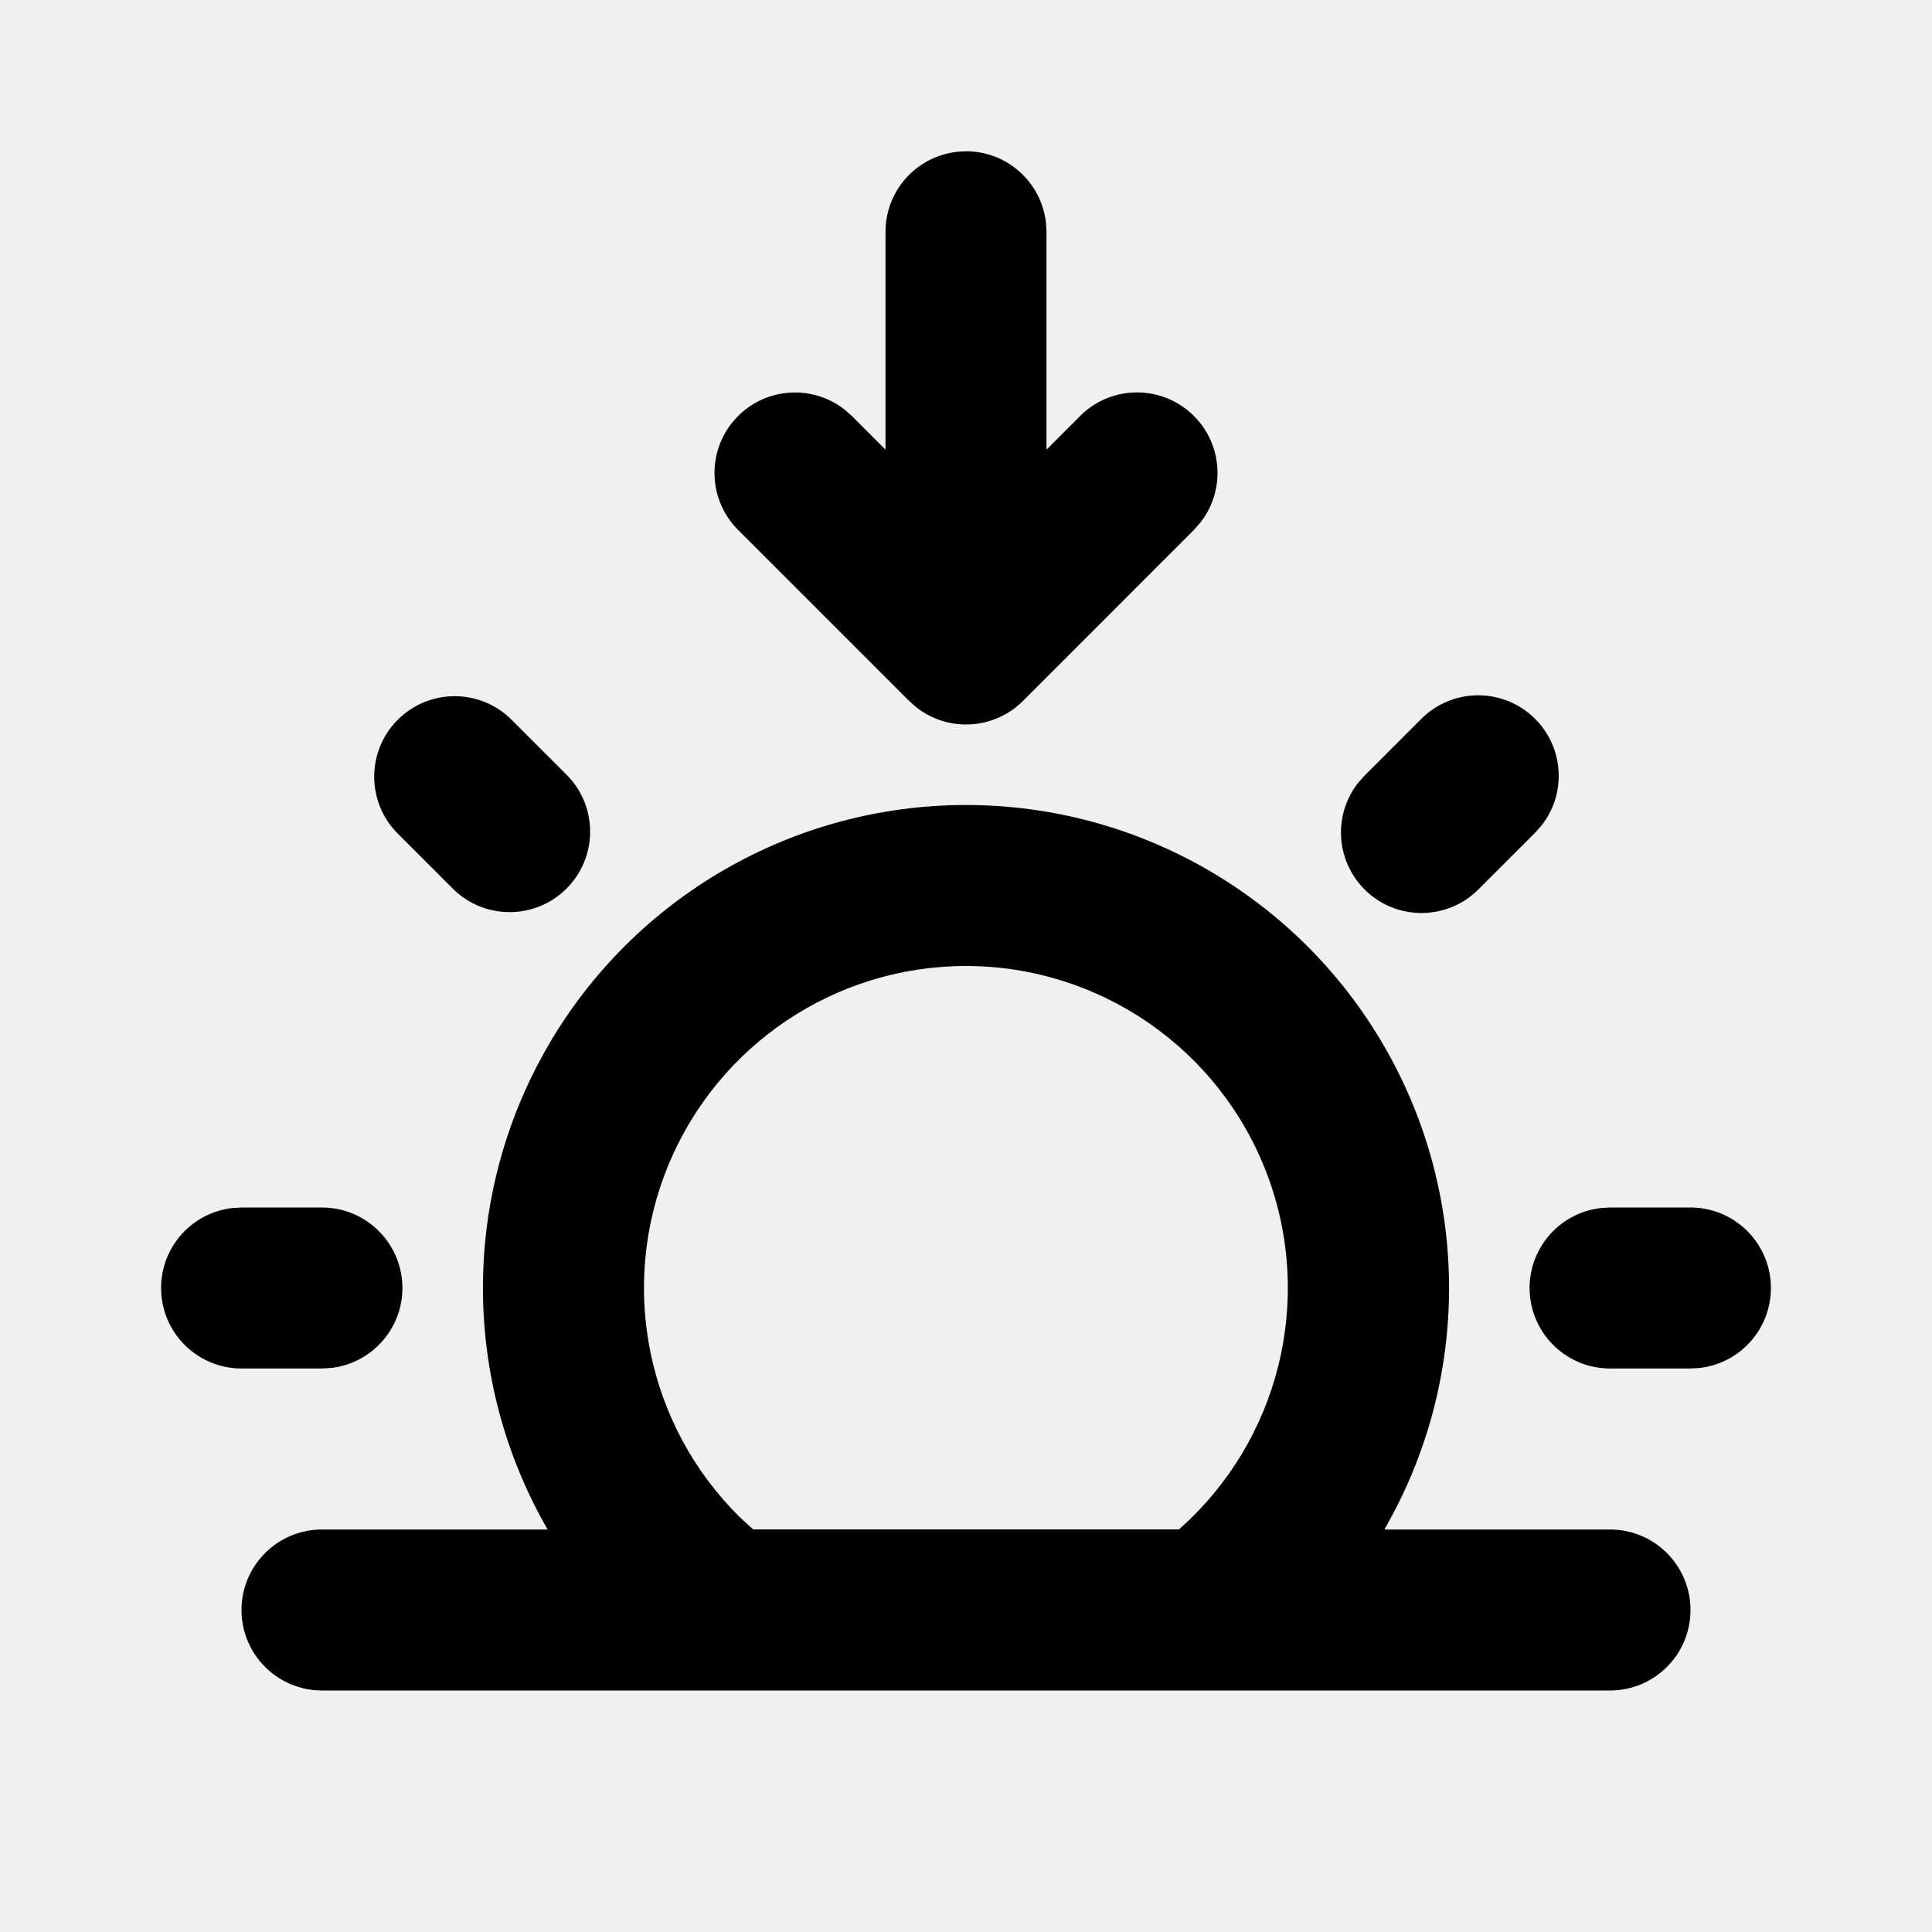
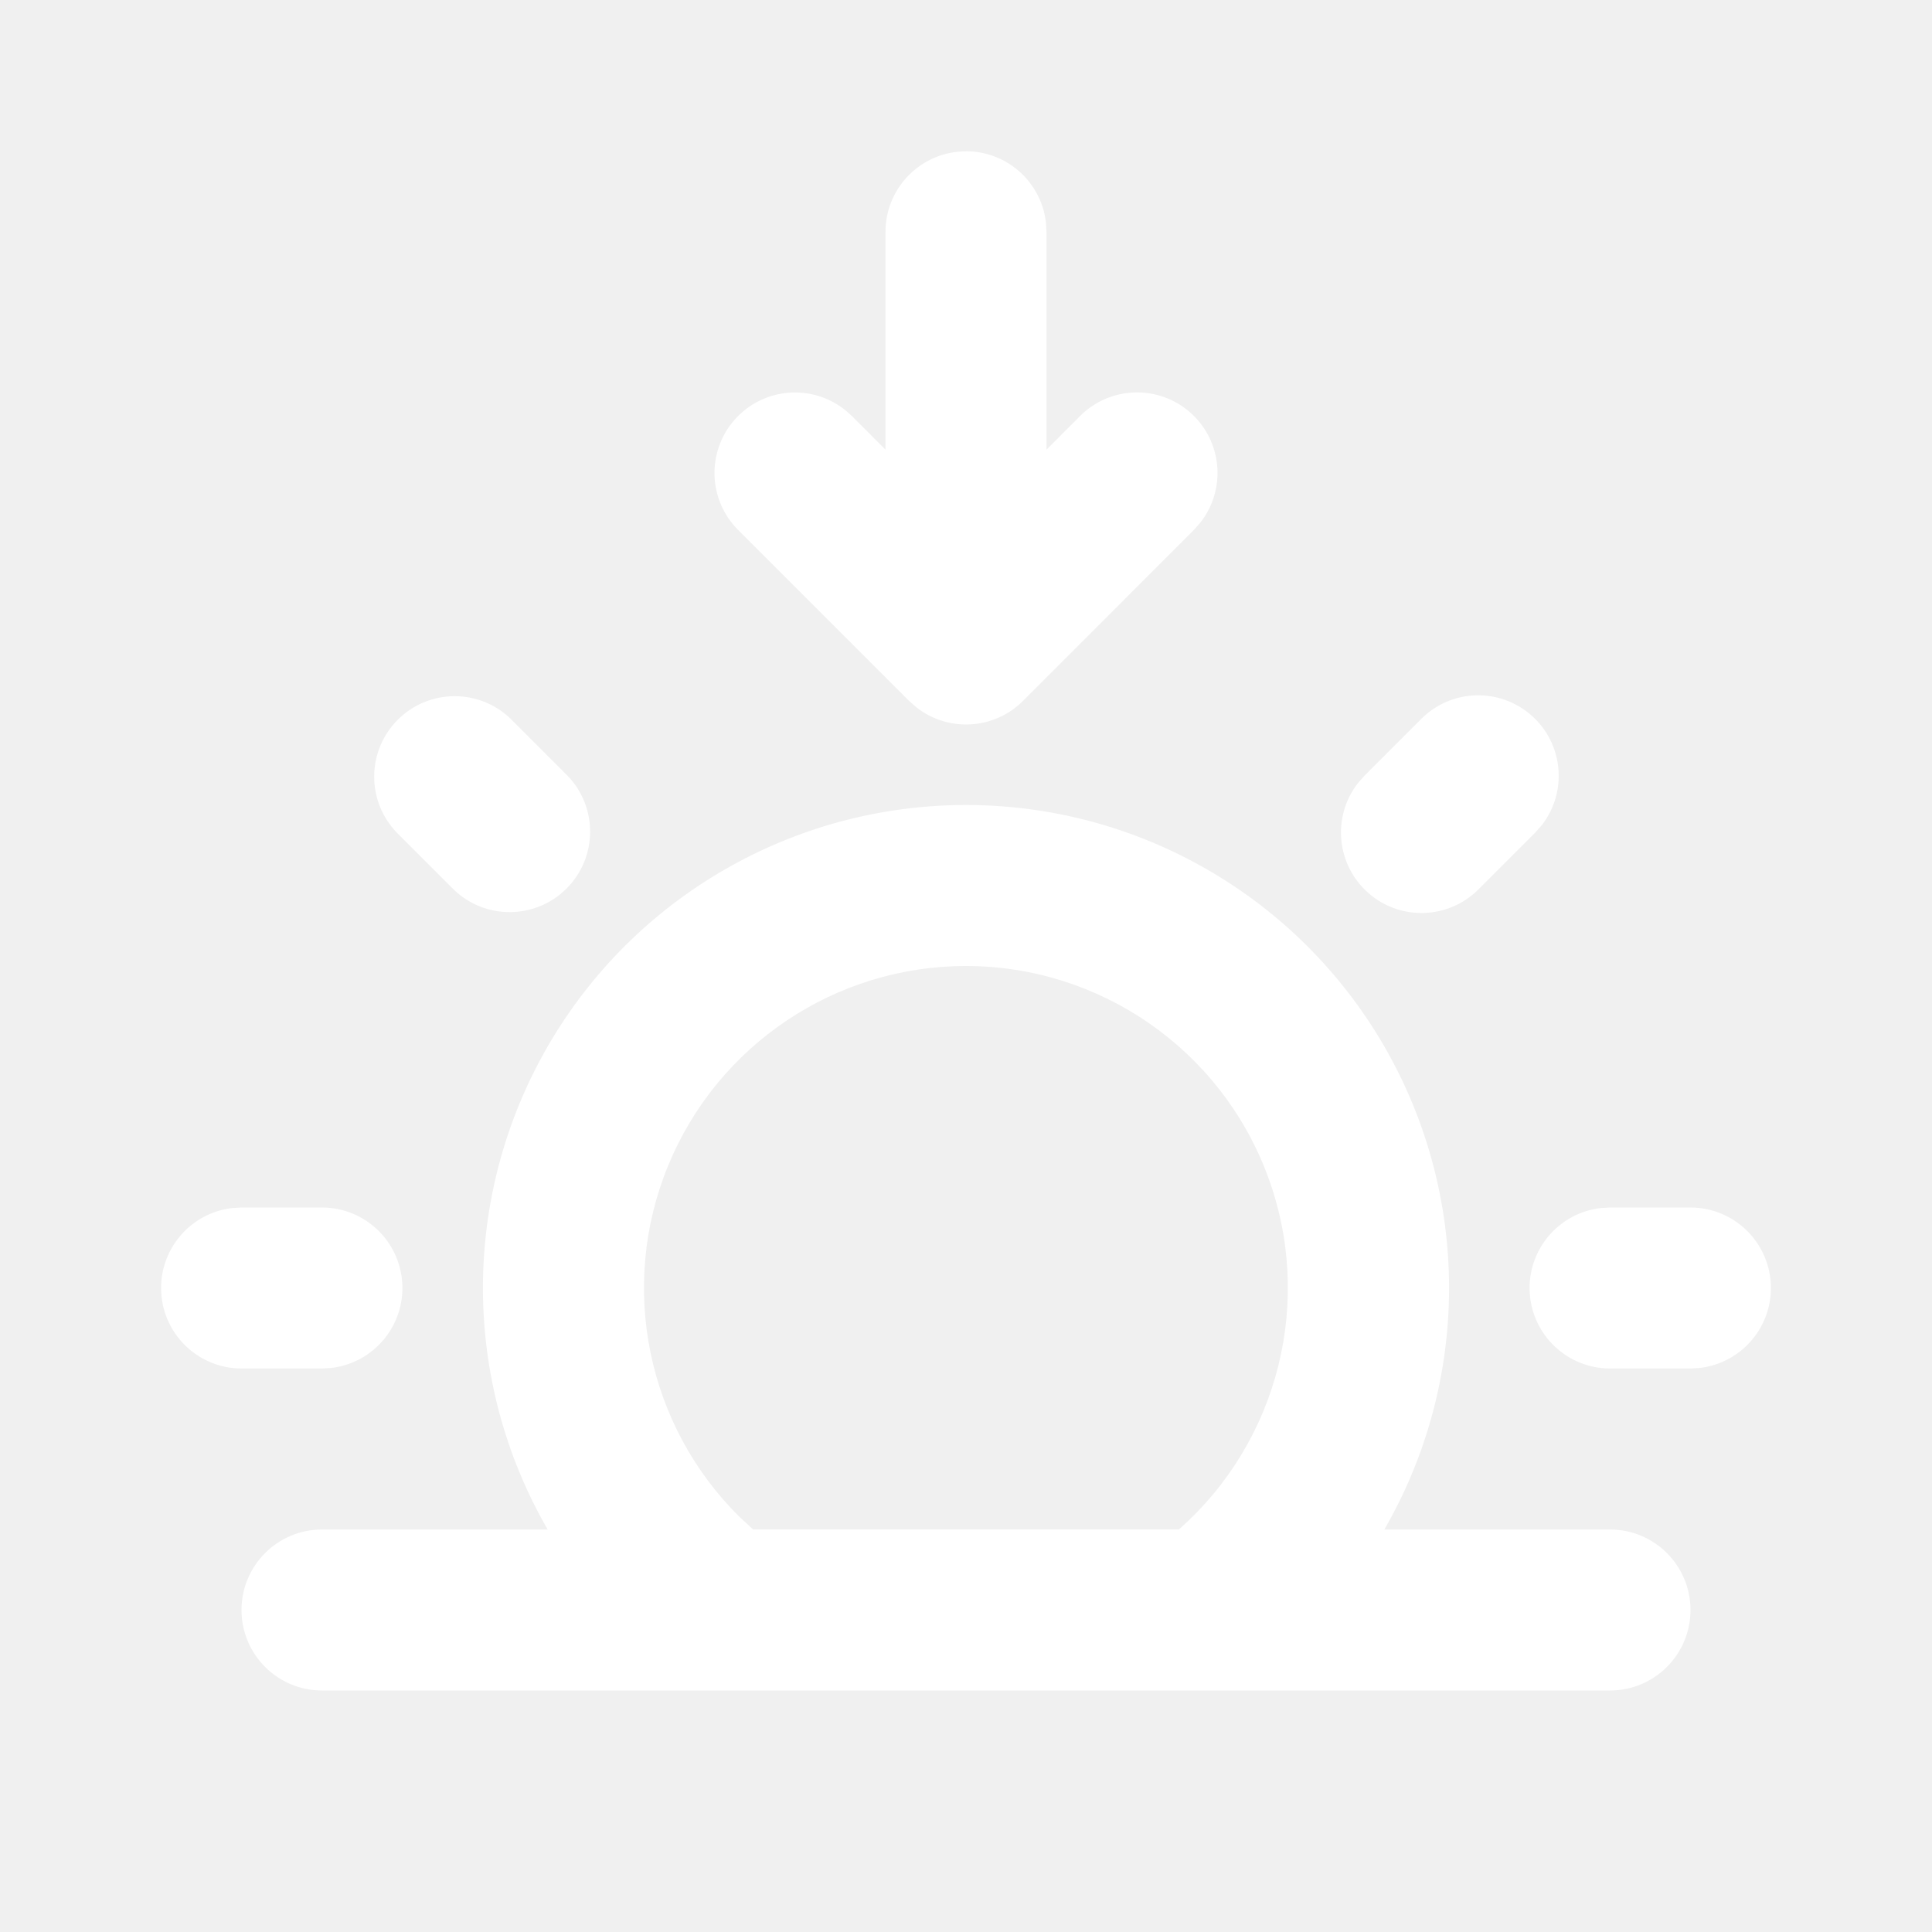
<svg xmlns="http://www.w3.org/2000/svg" width="1em" height="1em" viewBox="0 0 24 24">
  <g fill="none">
    <path d="M24 0v24H0V0h24ZM12.593 23.258l-.011.002l-.071.035l-.02.004l-.014-.004l-.071-.035c-.01-.004-.019-.001-.024.005l-.004.01l-.017.428l.005.02l.01.013l.104.074l.015.004l.012-.004l.104-.074l.012-.016l.004-.017l-.017-.427c-.002-.01-.009-.017-.017-.018Zm.265-.113l-.013.002l-.185.093l-.01.01l-.003.011l.018.43l.005.012l.008.007l.201.093c.012.004.023 0 .029-.008l.004-.014l-.034-.614c-.003-.012-.01-.02-.02-.022Zm-.715.002a.023.023 0 0 0-.027.006l-.006.014l-.034.614c0 .012.007.02.017.024l.015-.002l.201-.093l.01-.008l.004-.011l.017-.43l-.003-.012l-.01-.01l-.184-.092Z" />
-     <path fill="currentColor" d="M12 10a6 6 0 0 1 5.197 9H20a1 1 0 1 1 0 2H4a1 1 0 1 1 0-2h2.803A6 6 0 0 1 12 10Zm0 2a4 4 0 0 0-2.808 6.849l.163.15h5.29A4 4 0 0 0 12 12Zm9 3a1 1 0 0 1 .117 1.993L21 17h-1a1 1 0 0 1-.117-1.993L20 15h1ZM4 15a1 1 0 0 1 .117 1.993L4 17H3a1 1 0 0 1-.117-1.993L3 15h1Zm2.343-6.071l.707.707a1 1 0 0 1-1.414 1.414l-.707-.707a1 1 0 0 1 1.414-1.414Zm11.314 0a1 1 0 0 1 1.497 1.32l-.083.094l-.707.707a1 1 0 0 1-1.497-1.32l.083-.094l.707-.707ZM12 1.879a1 1 0 0 1 .993.884L13 2.88v2.706l.414-.415a1 1 0 0 1 1.498 1.32l-.084.095l-2.12 2.121a1 1 0 0 1-1.32.083l-.095-.083l-2.121-2.121a1 1 0 0 1 1.32-1.498l.094.083l.414.415V2.88a1 1 0 0 1 1-1Z" />
+     <path fill="#FFFFFF" d="M12 10a6 6 0 0 1 5.197 9H20a1 1 0 1 1 0 2H4a1 1 0 1 1 0-2h2.803A6 6 0 0 1 12 10Zm0 2a4 4 0 0 0-2.808 6.849l.163.15h5.29A4 4 0 0 0 12 12Zm9 3a1 1 0 0 1 .117 1.993L21 17h-1a1 1 0 0 1-.117-1.993L20 15h1ZM4 15a1 1 0 0 1 .117 1.993L4 17H3a1 1 0 0 1-.117-1.993L3 15h1Zm2.343-6.071l.707.707a1 1 0 0 1-1.414 1.414l-.707-.707a1 1 0 0 1 1.414-1.414Zm11.314 0a1 1 0 0 1 1.497 1.32l-.083.094l-.707.707a1 1 0 0 1-1.497-1.32l.083-.094l.707-.707ZM12 1.879a1 1 0 0 1 .993.884L13 2.88v2.706l.414-.415a1 1 0 0 1 1.498 1.32l-.084.095l-2.12 2.121a1 1 0 0 1-1.32.083l-.095-.083l-2.121-2.121a1 1 0 0 1 1.32-1.498l.094.083l.414.415V2.88a1 1 0 0 1 1-1Z" />
  </g>
</svg>
